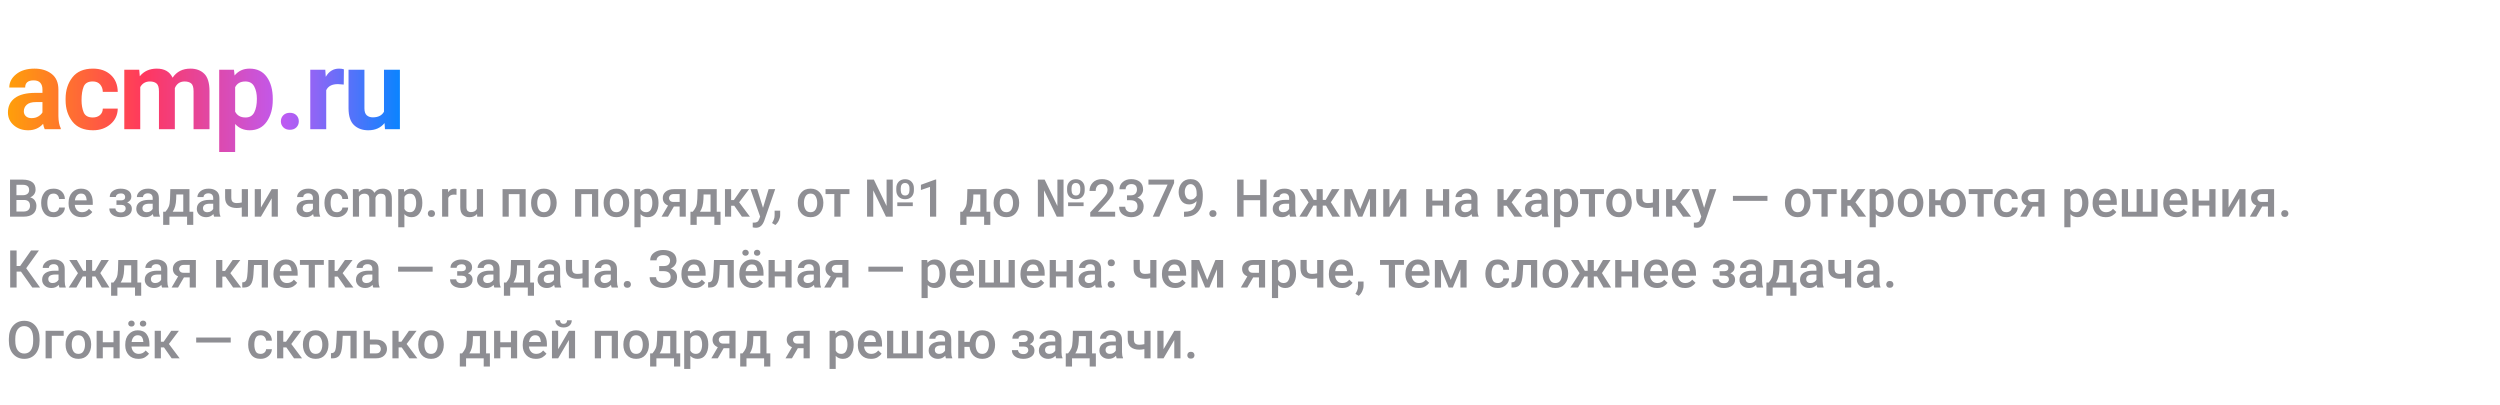
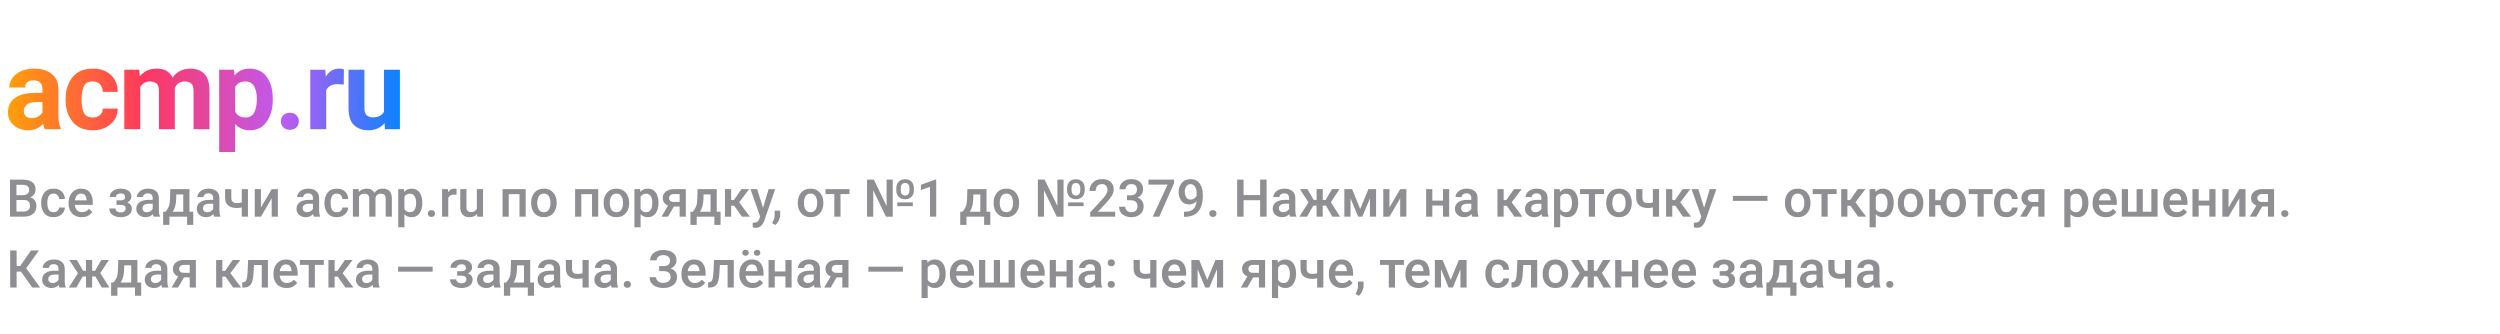
- <svg xmlns="http://www.w3.org/2000/svg" width="1200" height="194" viewBox="0 0 1200 194" role="img" aria-label="acmp.ru">
+ <svg xmlns="http://www.w3.org/2000/svg" width="1200" height="160" viewBox="0 0 1200 160" role="img" aria-label="acmp.ru">
  <defs>
    <linearGradient id="ai" x1="0" y1="0" x2="1" y2="0">
      <stop offset="0" stop-color="#ff9f0a" />
      <stop offset="0.35" stop-color="#ff375f" />
      <stop offset="0.7" stop-color="#bf5af2" />
      <stop offset="1" stop-color="#0a84ff" />
    </linearGradient>
  </defs>
  <g font-family="-apple-system, BlinkMacSystemFont, 'SF Pro Display', 'Segoe UI', Roboto, Helvetica, Arial, sans-serif">
    <text x="2" y="62" font-size="54" font-weight="700" letter-spacing="-1.2" fill="url(#ai)">acmp.ru</text>
    <text x="3" y="104" font-size="25" font-weight="500" fill="#8e8e93">Все задачи acmp.ru по порядку, от №1 до №2379. Нажми на карточку — откроются решения.</text>
    <text x="3" y="138" font-size="25" font-weight="500" fill="#8e8e93">Каждая клетка — задача. Зелёная — решена: чем ярче, тем сложнее задача.</text>
-     <text x="3" y="172" font-size="25" font-weight="500" fill="#8e8e93">Огонёк — сколько дней подряд я решаю задачи.</text>
  </g>
</svg>
